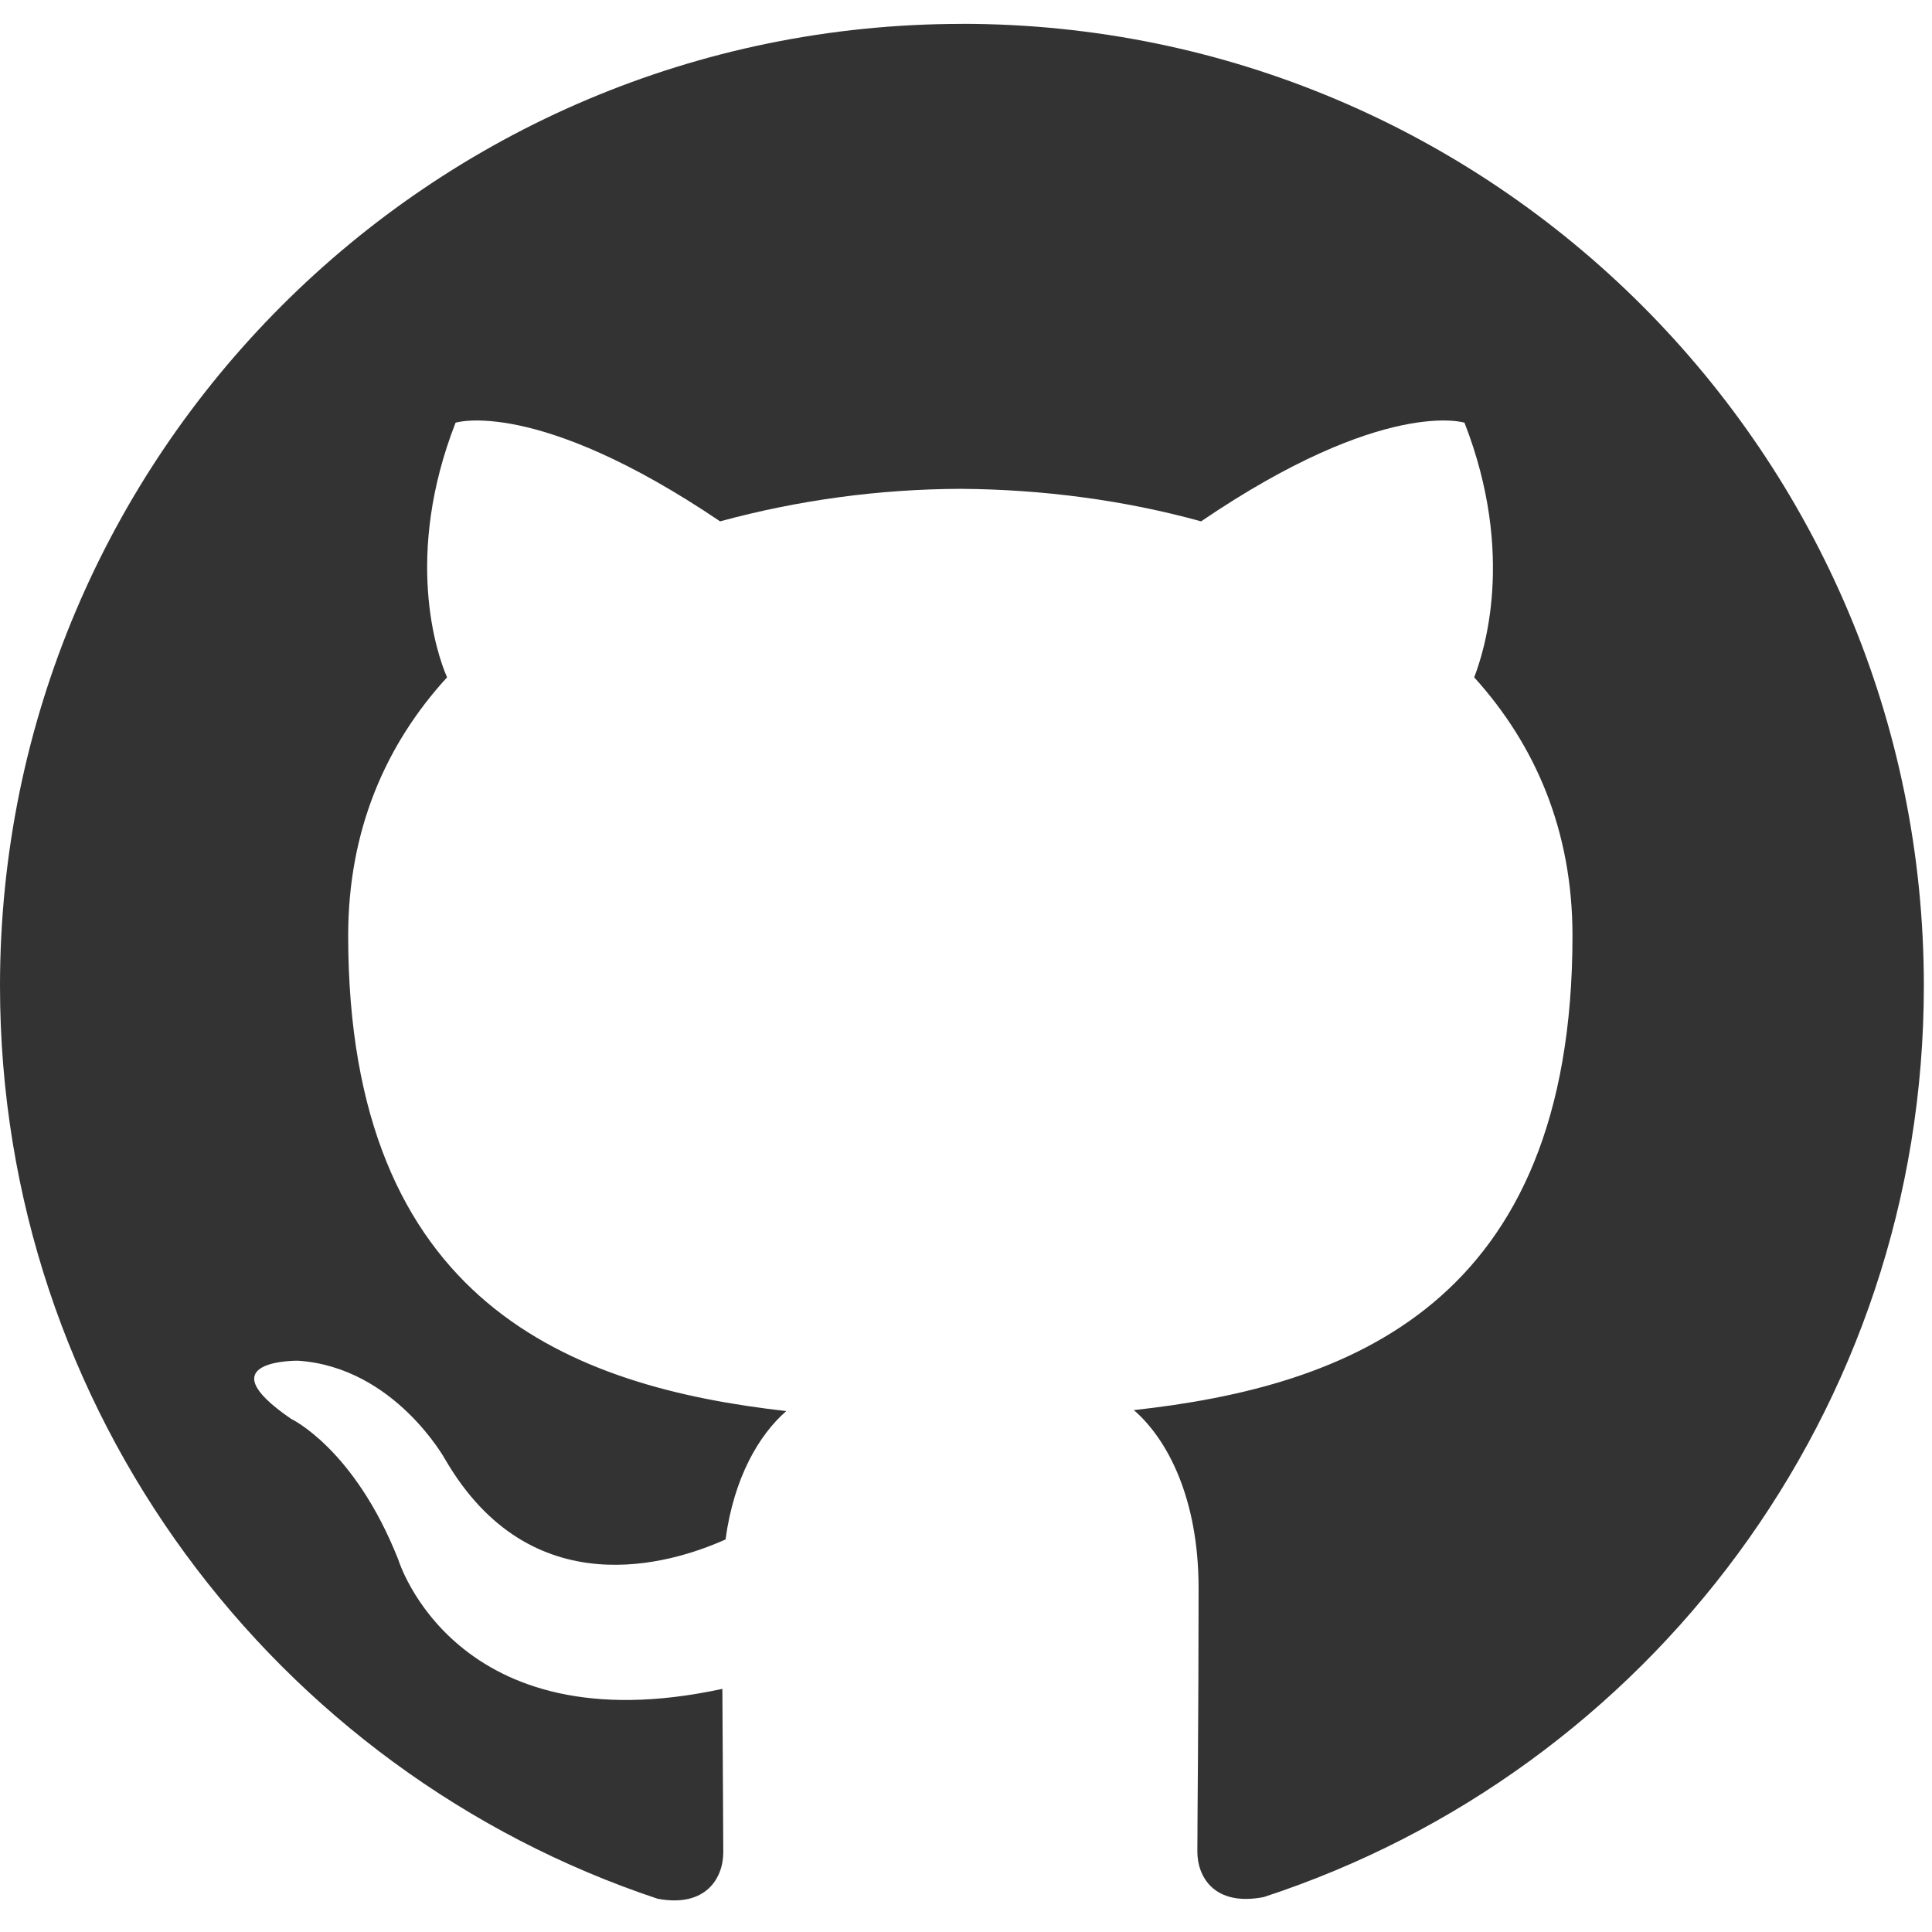
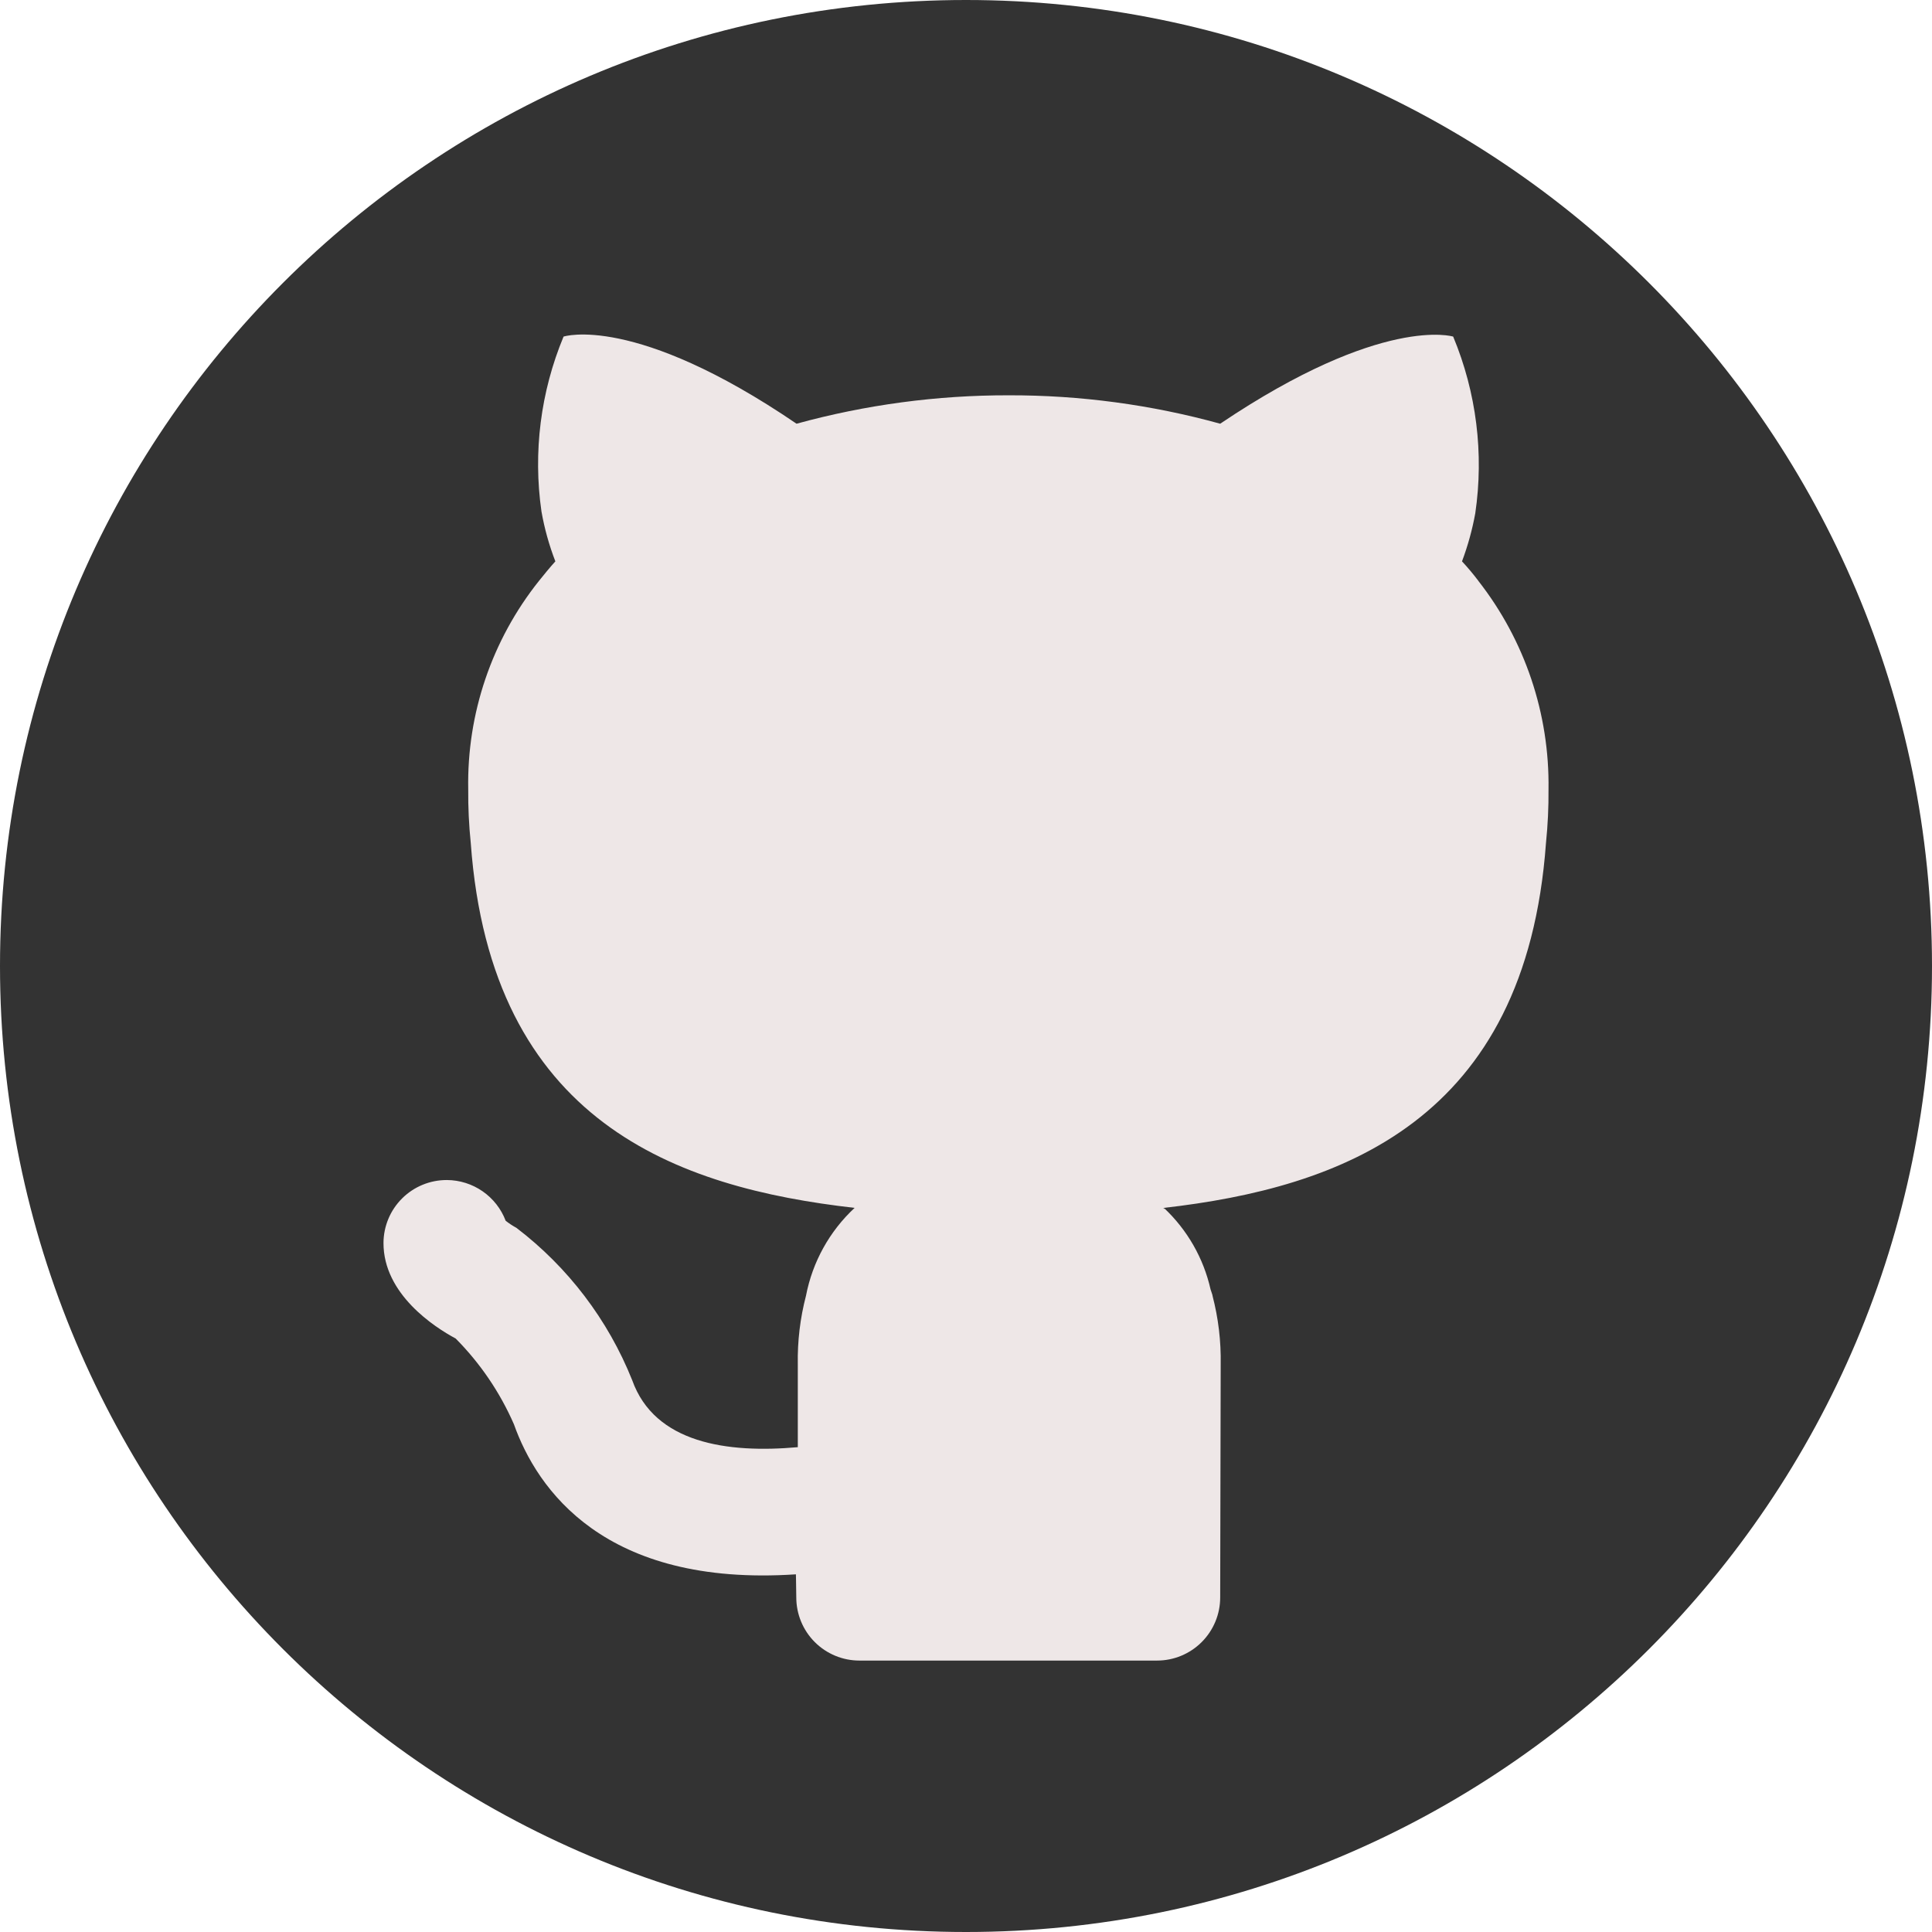
- <svg xmlns="http://www.w3.org/2000/svg" width="60" height="60" viewBox="0 0 60 60" fill="none">
-   <path d="M29.875 0.742C13.371 0.742 0 14.124 0 30.617C0 43.824 8.559 55.018 20.422 58.967C21.921 59.249 22.462 58.325 22.462 57.526C22.462 56.816 22.446 54.94 22.434 52.449C14.12 54.249 12.368 48.432 12.368 48.432C11.007 44.989 9.043 44.065 9.043 44.065C6.339 42.218 9.258 42.258 9.258 42.258C12.253 42.461 13.829 45.329 13.829 45.329C16.493 49.9 20.819 48.578 22.532 47.809C22.793 45.884 23.572 44.56 24.419 43.822C17.787 43.074 10.813 40.506 10.813 29.058C10.813 25.789 11.971 23.126 13.884 21.035C13.554 20.286 12.542 17.243 14.148 13.127C14.148 13.127 16.648 12.33 22.363 16.191C24.798 15.529 27.309 15.19 29.832 15.181C32.372 15.198 34.909 15.53 37.301 16.191C42.983 12.33 45.481 13.127 45.481 13.127C47.085 17.243 46.073 20.284 45.782 21.035C47.677 23.126 48.835 25.791 48.835 29.058C48.835 40.532 41.852 43.062 35.212 43.792C36.25 44.687 37.223 46.526 37.223 49.317C37.223 53.313 37.185 56.532 37.185 57.505C37.185 58.282 37.708 59.215 39.247 58.915C51.197 55.007 59.747 43.804 59.747 30.616C59.747 14.123 46.376 0.74 29.872 0.74L29.875 0.742Z" fill="#333333" />
+ <svg xmlns="http://www.w3.org/2000/svg" width="510" height="510" viewBox="0 0 510 510" fill="none">
+   <circle cx="255" cy="255" r="255" fill="#333333" />
+   <path d="M390.267 153.35C388.913 151.554 387.467 149.829 385.933 148.183C387.476 144.074 388.647 139.835 389.433 135.517C391.755 119.72 389.739 103.589 383.6 88.85C383.6 88.85 364.933 83.017 322.1 111.85C303.915 106.829 285.132 104.306 266.267 104.35C247.347 104.317 228.51 106.84 210.267 111.85C167.433 82.683 148.767 88.85 148.767 88.85C142.701 103.433 140.686 119.383 142.933 135.017C143.724 139.514 144.952 143.924 146.6 148.183C145.1 149.85 143.6 151.683 142.267 153.35C129.83 168.95 123.228 188.402 123.6 208.35C123.56 213.081 123.783 217.81 124.267 222.517C129.6 296.35 178.767 313.517 225.6 318.85C218.971 325.014 214.477 333.128 212.767 342.017C211.218 347.945 210.489 354.057 210.6 360.183V382.017C191.95 383.683 172.817 380.967 166.883 364.333C160.514 348.413 149.951 334.515 136.317 324.117C135.32 323.577 134.372 322.953 133.483 322.25C132.286 319.103 130.165 316.393 127.398 314.474C124.632 312.555 121.35 311.519 117.983 311.5H117.9C113.494 311.5 109.267 313.244 106.144 316.352C103.021 319.46 101.255 323.678 101.233 328.083C101.183 341.617 114.733 350.367 120.283 353.333C126.768 359.867 131.984 367.547 135.667 375.983C141.733 393.033 159.483 418.95 210.1 415.583L210.133 417.217L210.2 421.683C210.2 426.104 211.956 430.343 215.082 433.468C218.207 436.594 222.446 438.35 226.867 438.35H305.433C309.854 438.35 314.093 436.594 317.218 433.468C320.344 430.343 322.1 426.104 322.1 421.683C322.1 421.683 322.233 369.017 322.233 360.183C322.344 354.057 321.615 347.945 320.067 342.017L320.033 341.917L320.1 342.017C319.95 341.433 319.733 340.967 319.567 340.4C317.71 332.142 313.412 324.634 307.233 318.85L307.433 319.2L307.1 318.867C353.933 313.533 402.767 296.033 408.1 222.533C408.584 217.827 408.806 213.098 408.767 208.367C409.062 188.459 402.534 169.049 390.267 153.367V153.35Z" fill="#EEE7E7" />
</svg>
